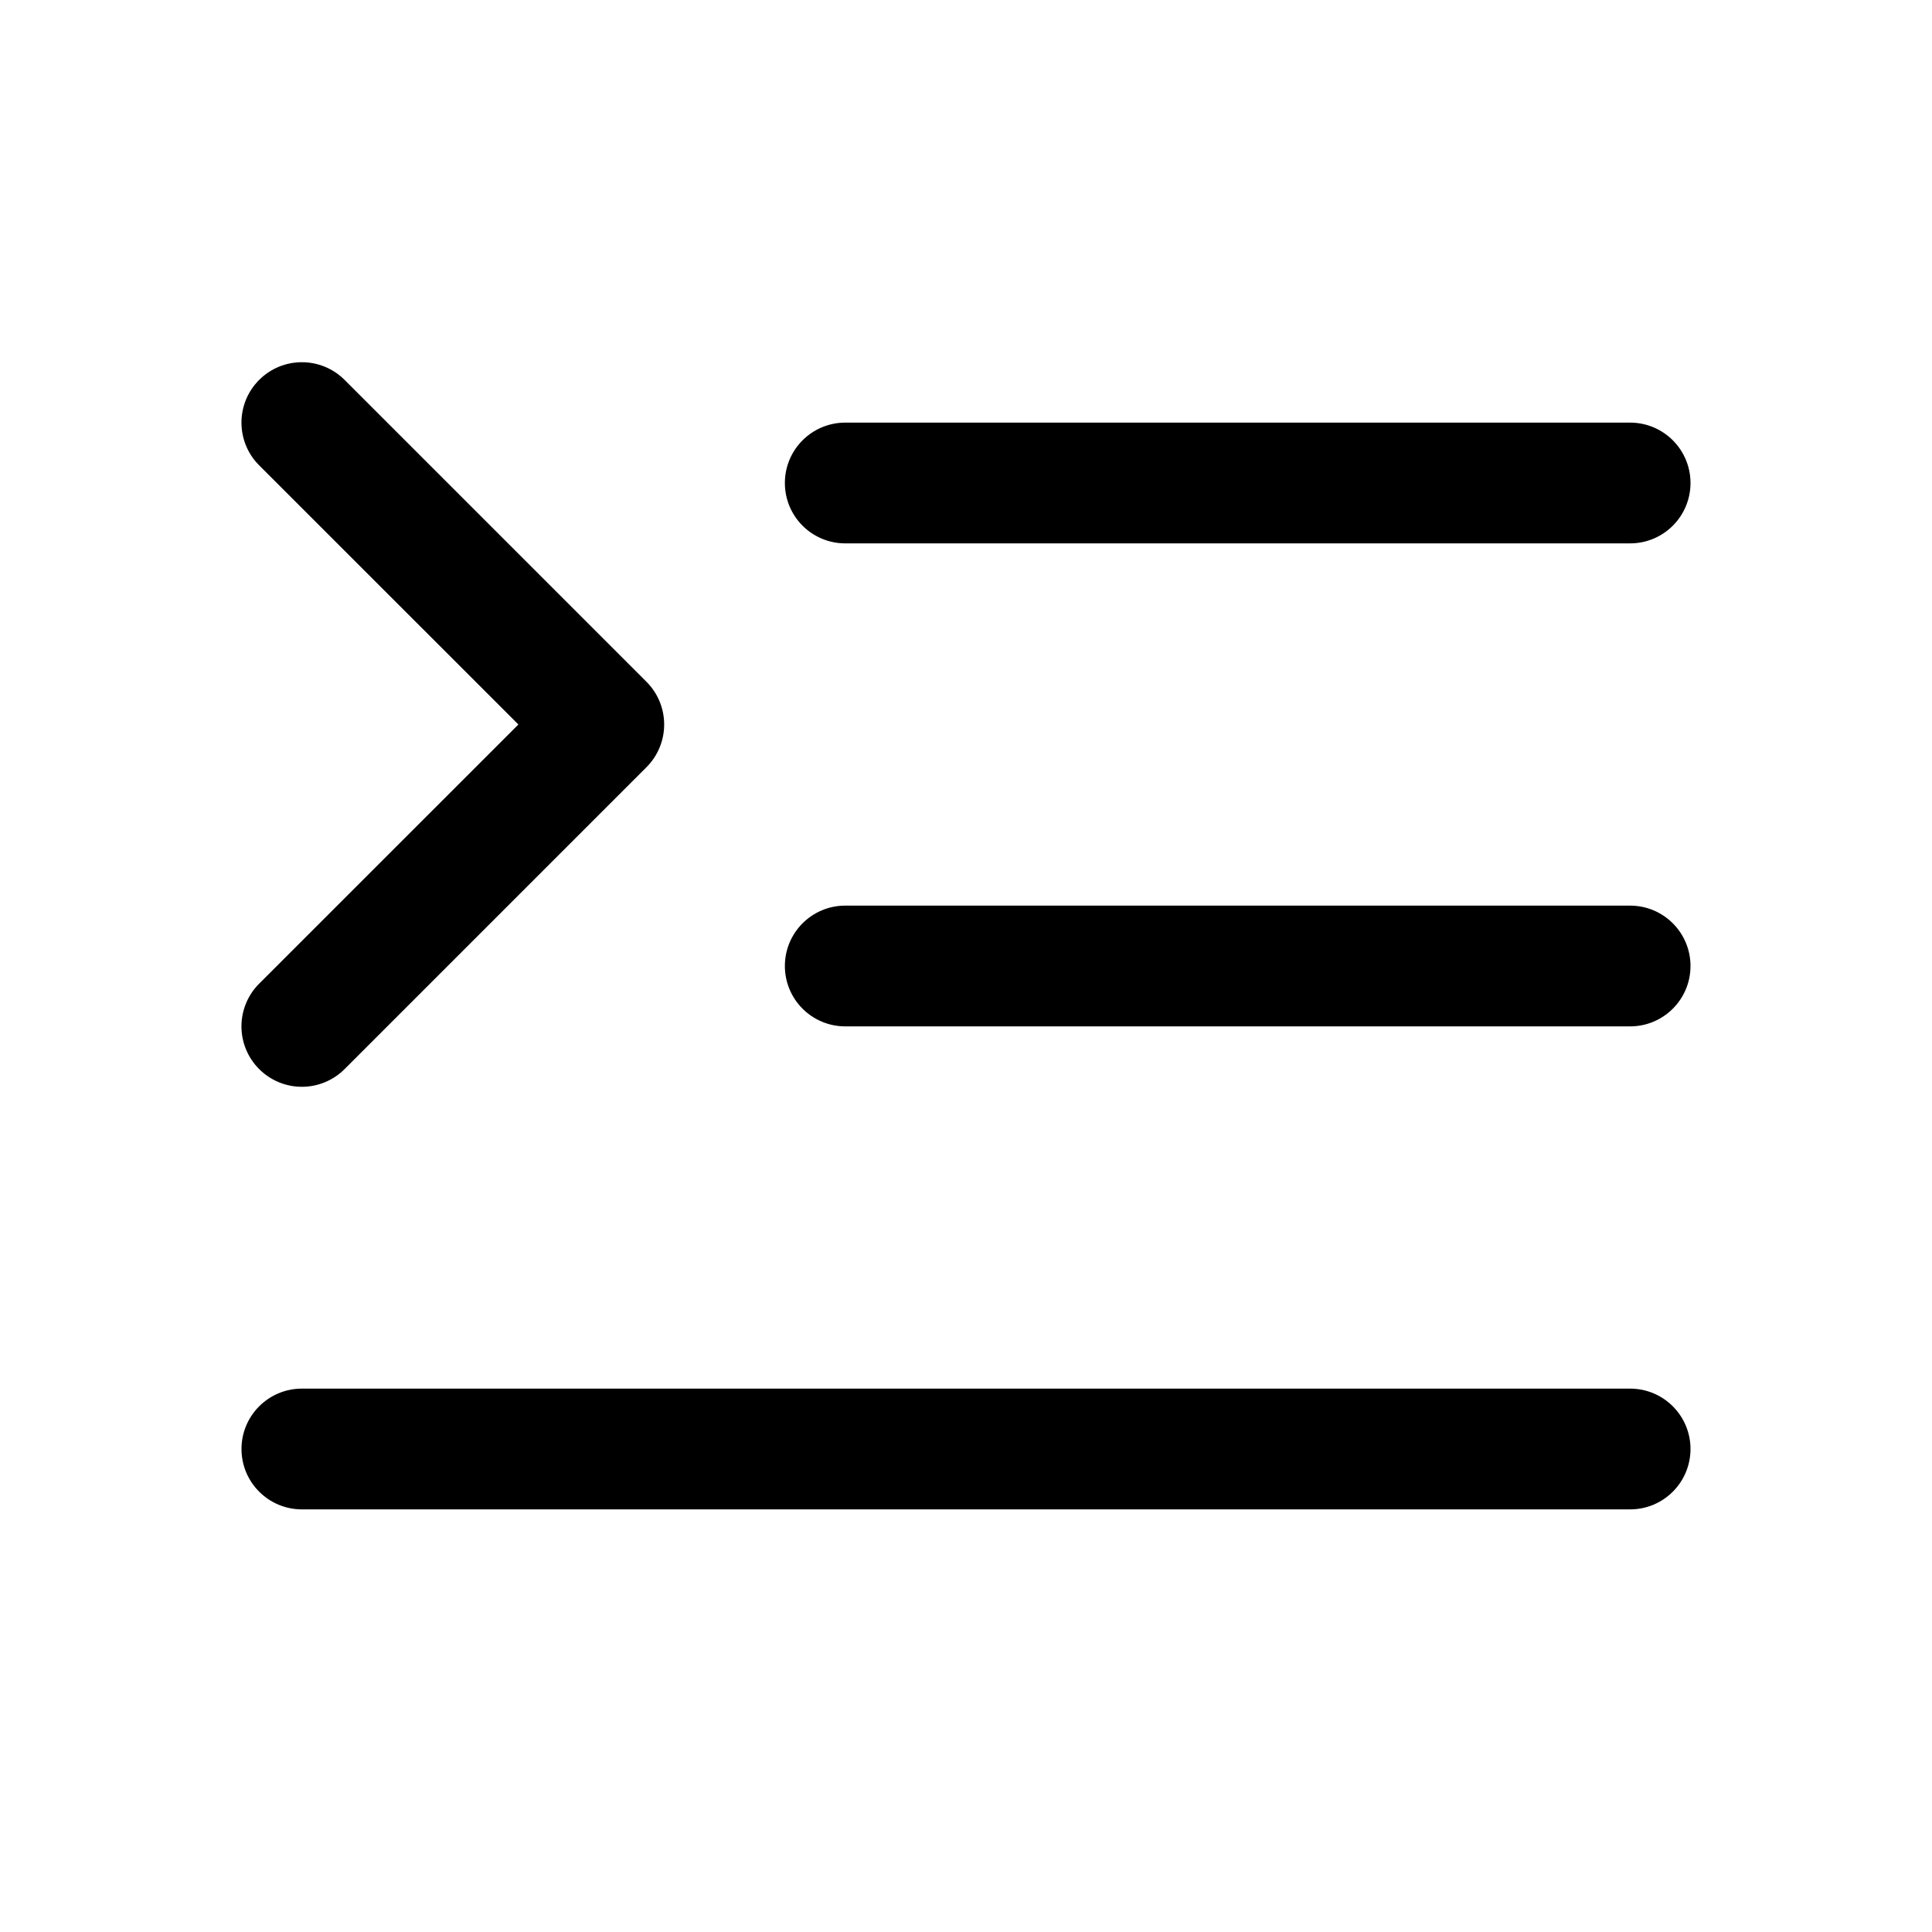
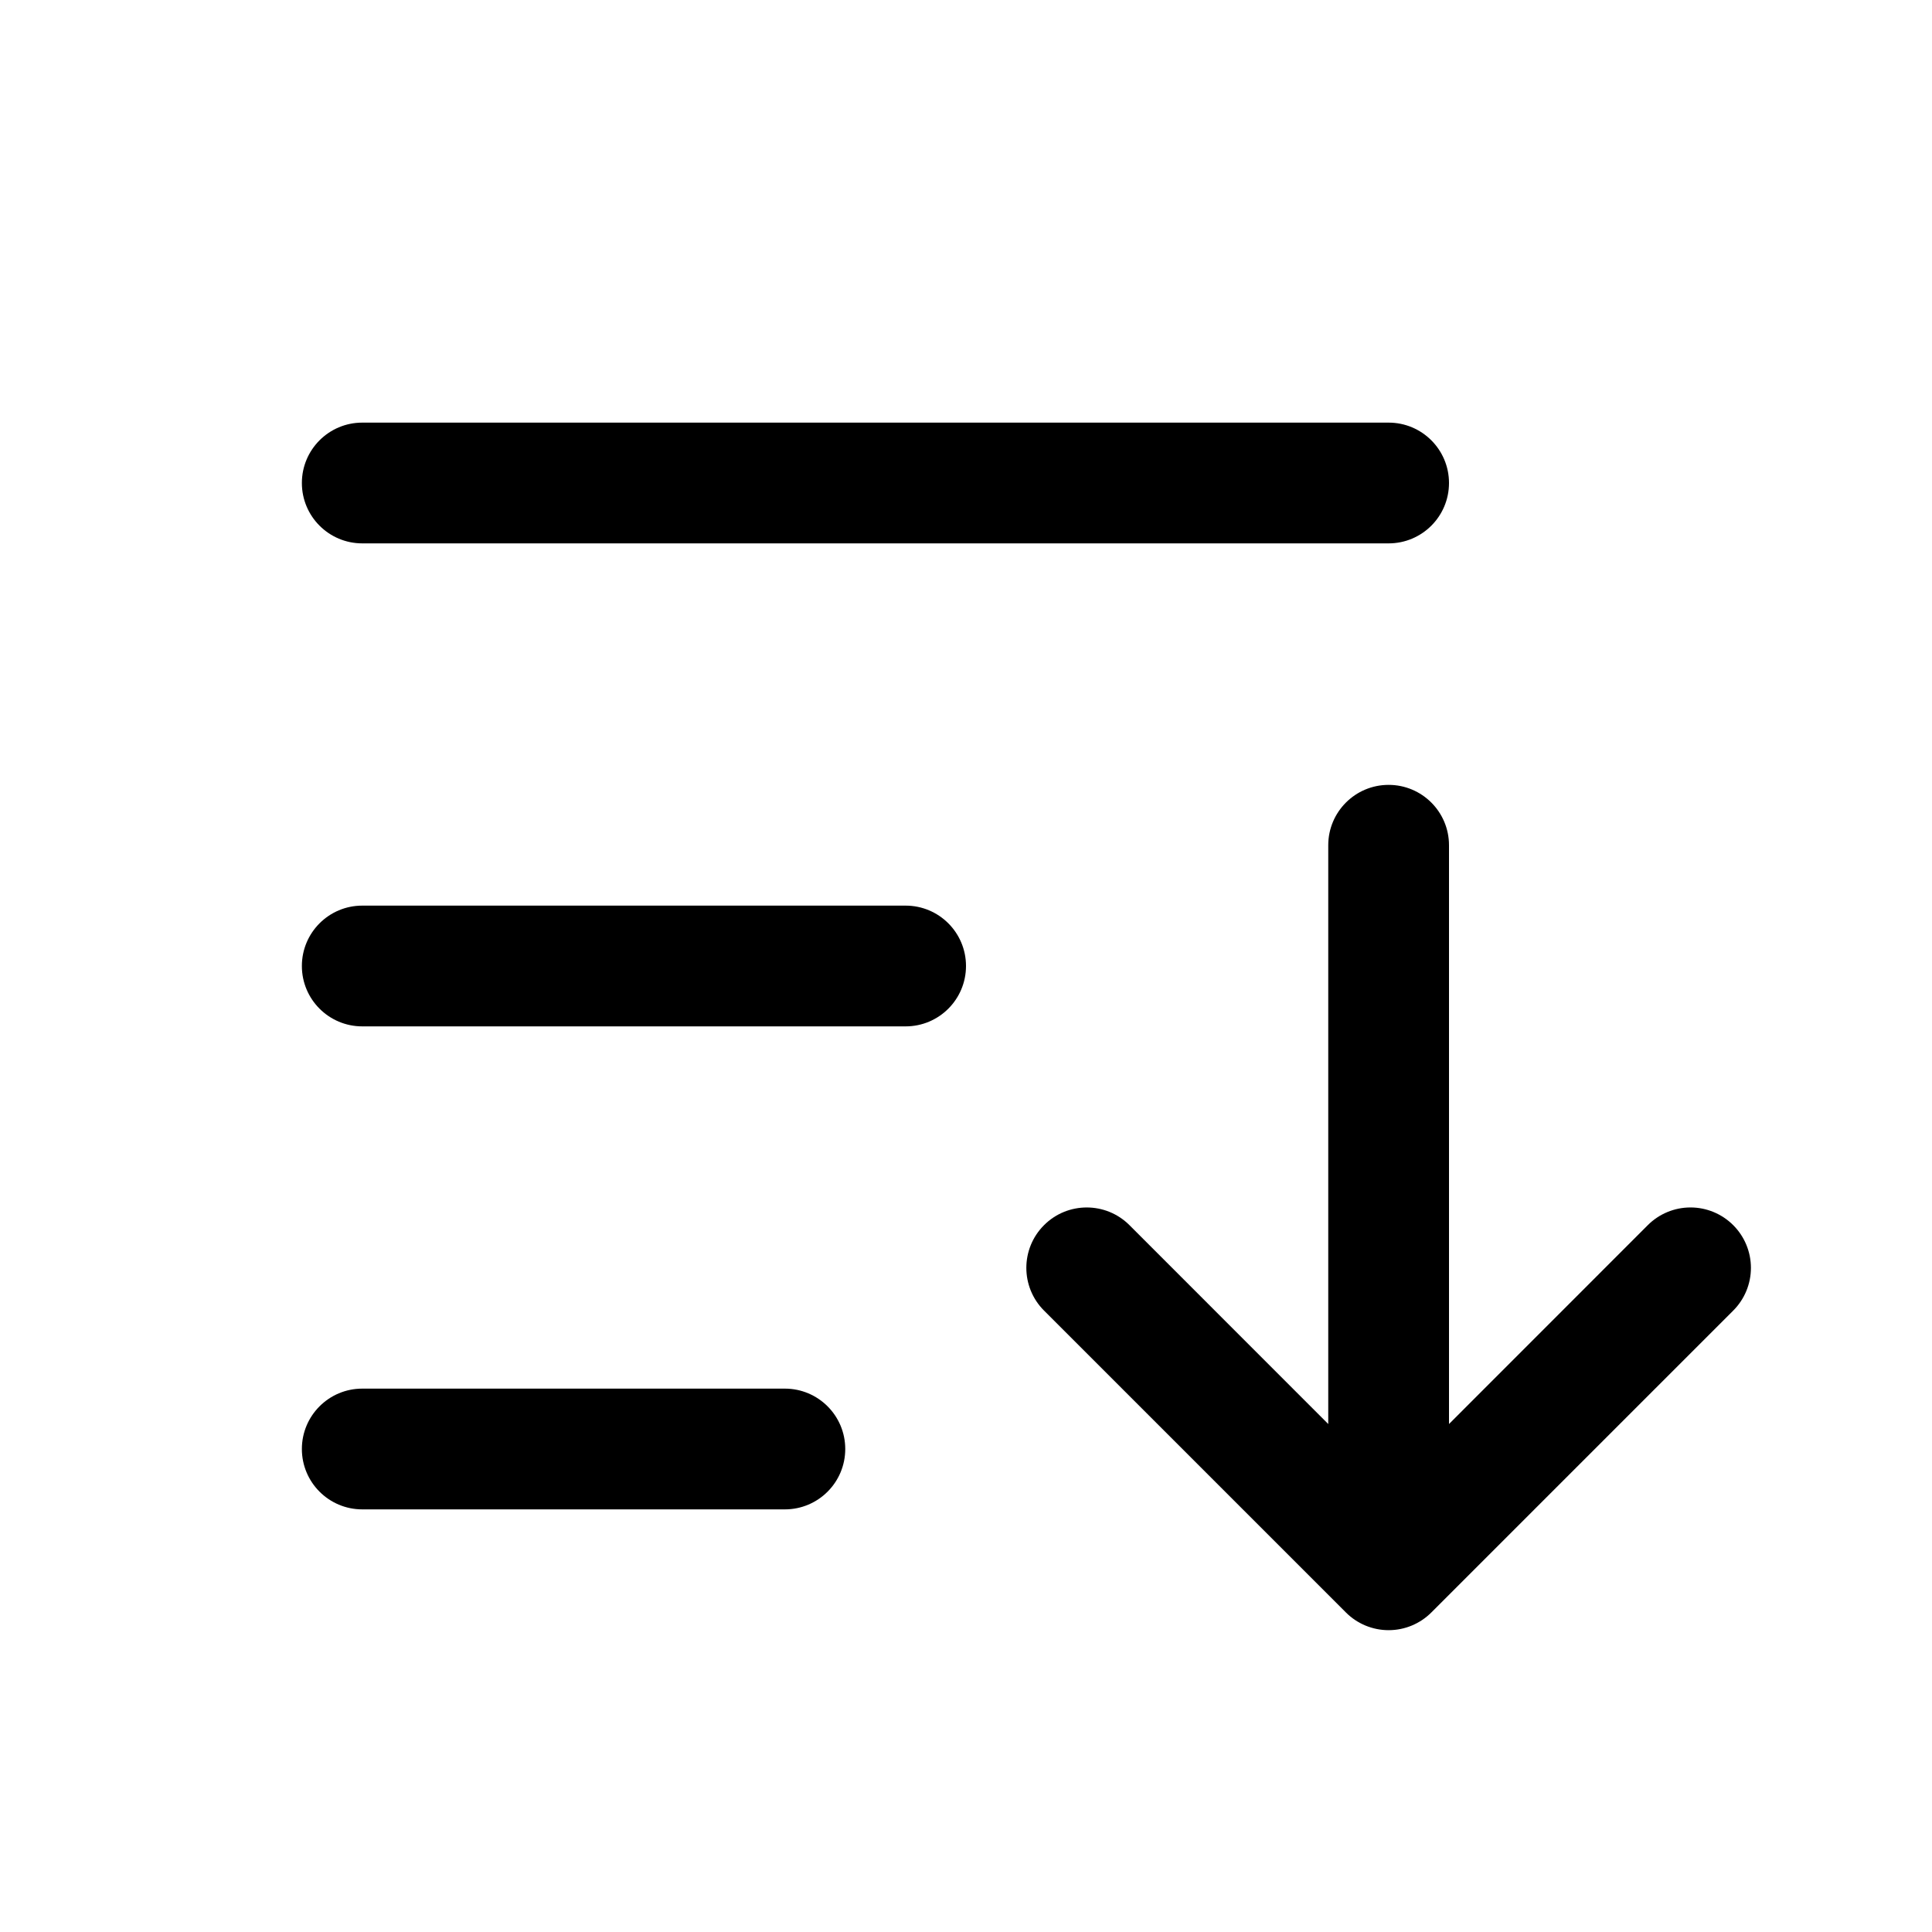
<svg xmlns="http://www.w3.org/2000/svg" viewBox="0 0 24 24" fill="currentColor">
  <g transform="scale(0.09375)">
-     <path d="M224,128a8,8,0,0,1-8,8H112a8,8,0,0,1,0-16H216A8,8,0,0,1,224,128ZM112,72H216a8,8,0,0,0,0-16H112a8,8,0,0,0,0,16ZM216,184H40a8,8,0,0,0,0,16H216a8,8,0,0,0,0-16ZM34.34,141.66a8,8,0,0,0,11.32,0l40-40a8,8,0,0,0,0-11.32l-40-40A8,8,0,0,0,34.34,61.66L68.69,96,34.34,130.34A8,8,0,0,0,34.34,141.66Z" />
+     <path d="M128,128a8,8,0,0,1-8,8H48a8,8,0,0,1,0-16h72A8,8,0,0,1,128,128ZM48,72H184a8,8,0,0,0,0-16H48a8,8,0,0,0,0,16Zm56,112H48a8,8,0,0,0,0,16h56a8,8,0,0,0,0-16Zm125.66-21.66a8,8,0,0,0-11.32,0L192,188.69V112a8,8,0,0,0-16,0v76.69l-26.34-26.35a8,8,0,0,0-11.32,11.32l40,40a8,8,0,0,0,11.32,0l40-40A8,8,0,0,0,229.66,162.34Z" />
  </g>
</svg>
